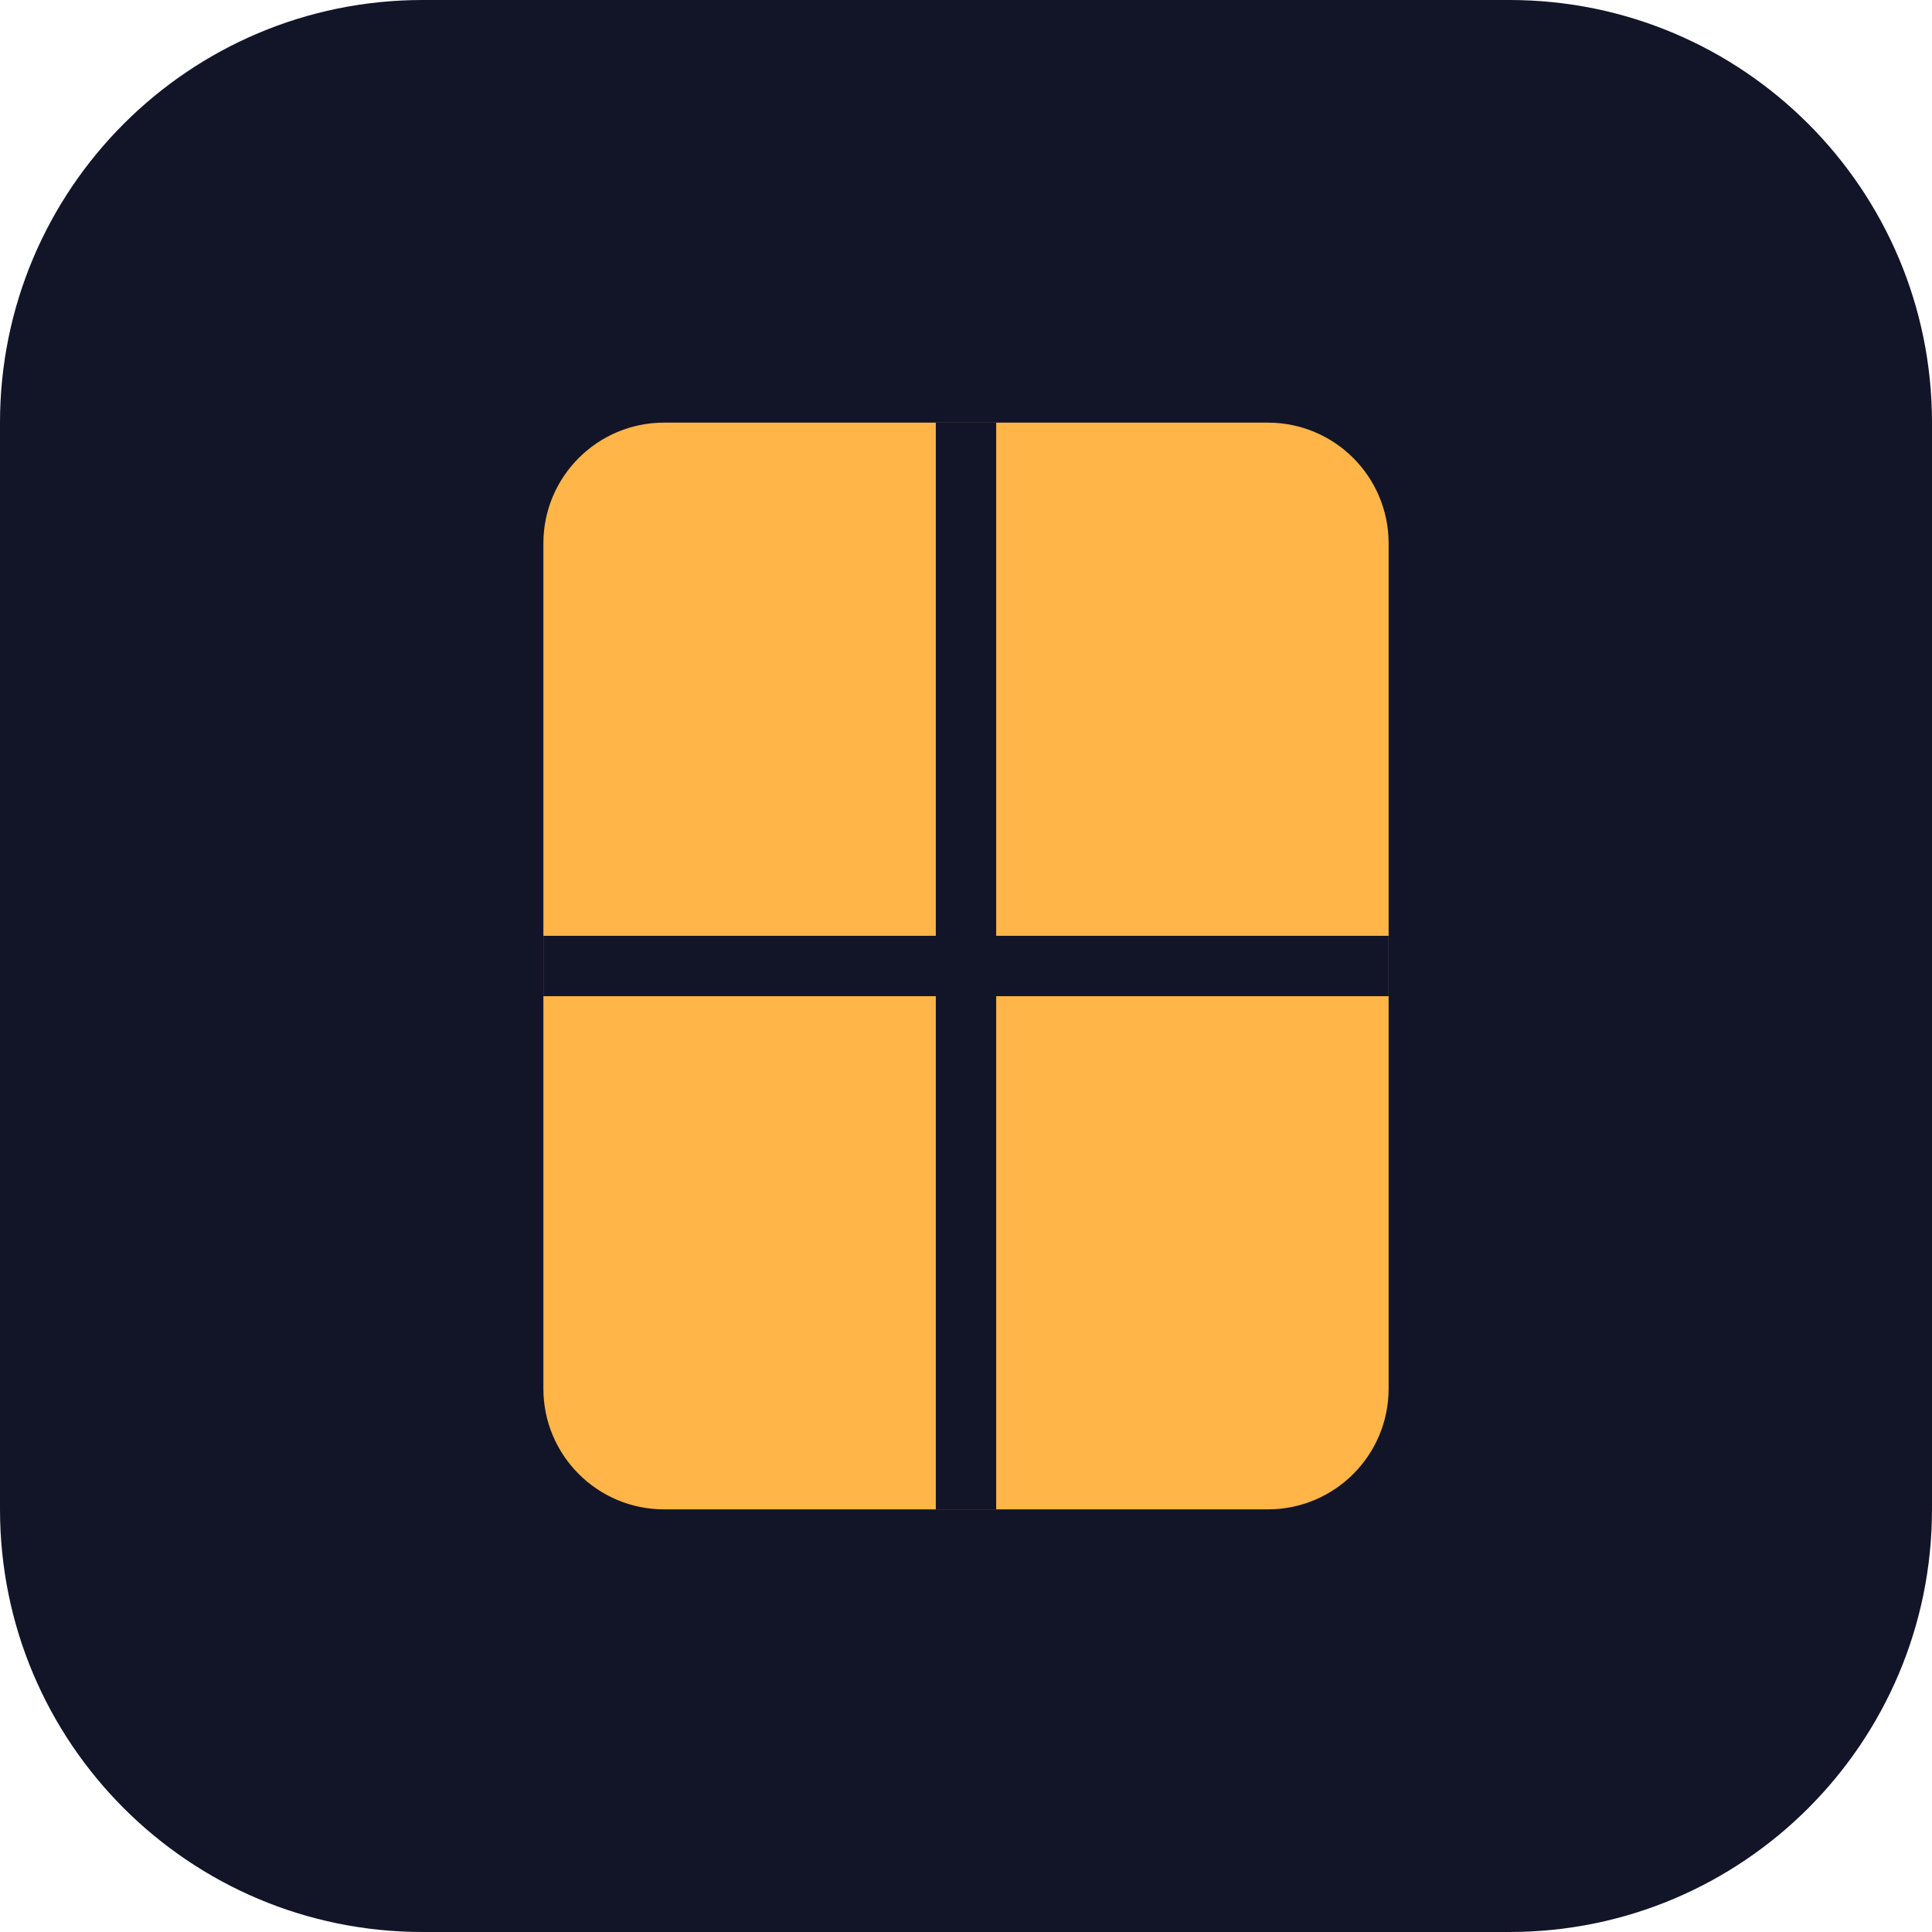
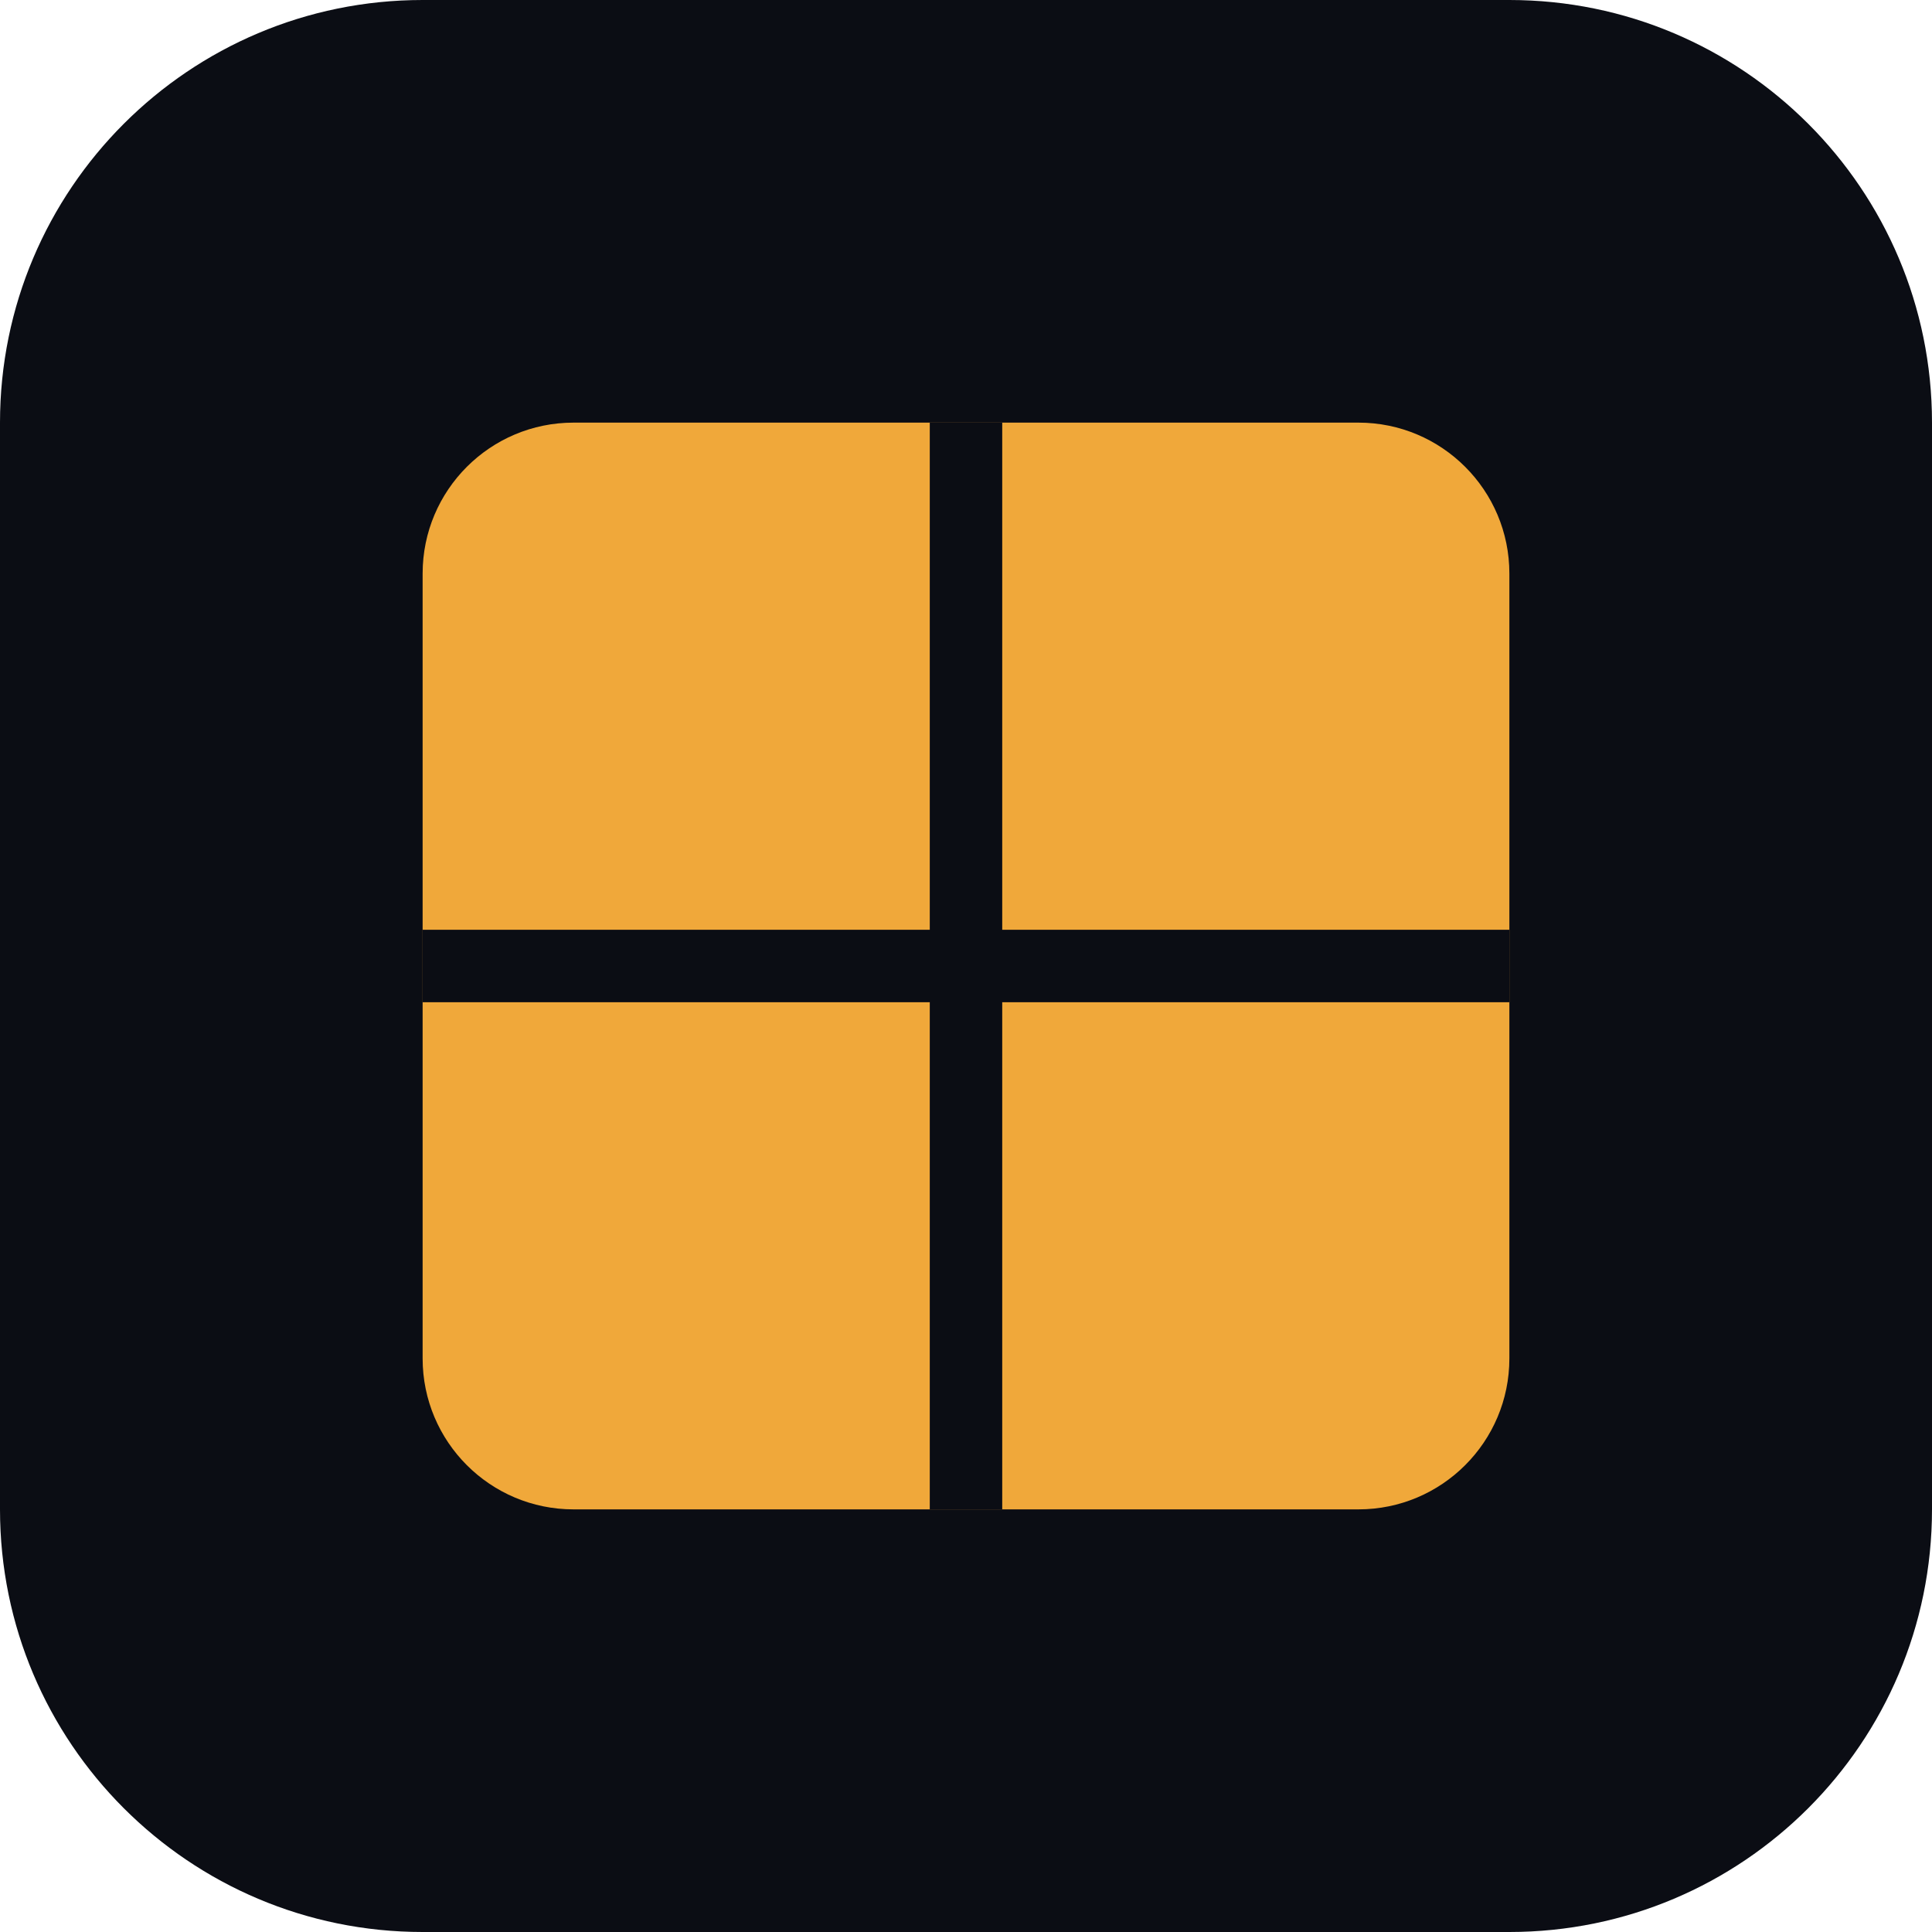
<svg xmlns="http://www.w3.org/2000/svg" viewBox="0 0 64 64">
-   <rect width="64" height="64" rx="14" fill="#121528" />
-   <rect x="18" y="14" width="28" height="36" rx="4" fill="#ffb547" />
-   <rect x="18" y="31" width="28" height="2" fill="#121528" />
-   <rect x="31" y="14" width="2" height="36" fill="#121528" />
+   <rect width="64" height="64" rx="14" fill="#0b0d14" />
+   <rect x="14" y="14" width="36" height="36" rx="5" fill="#f0a83a" />
+   <rect x="30.8" y="14" width="2.4" height="36" fill="#0b0d14" />
+   <rect x="14" y="30.8" width="36" height="2.4" fill="#0b0d14" />
</svg>
